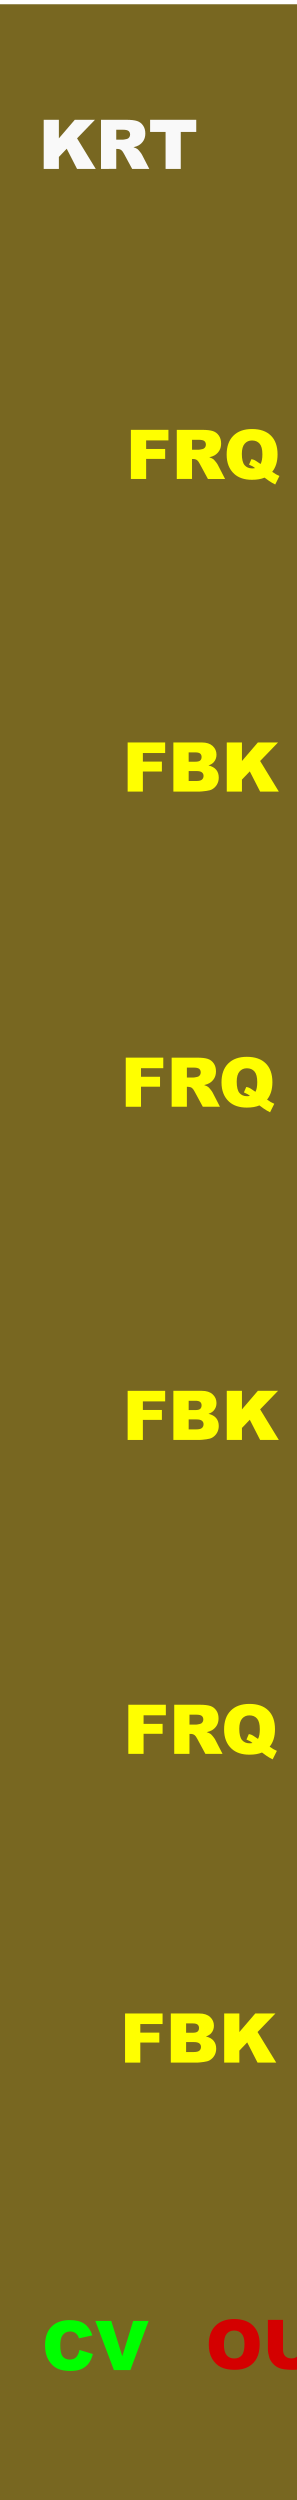
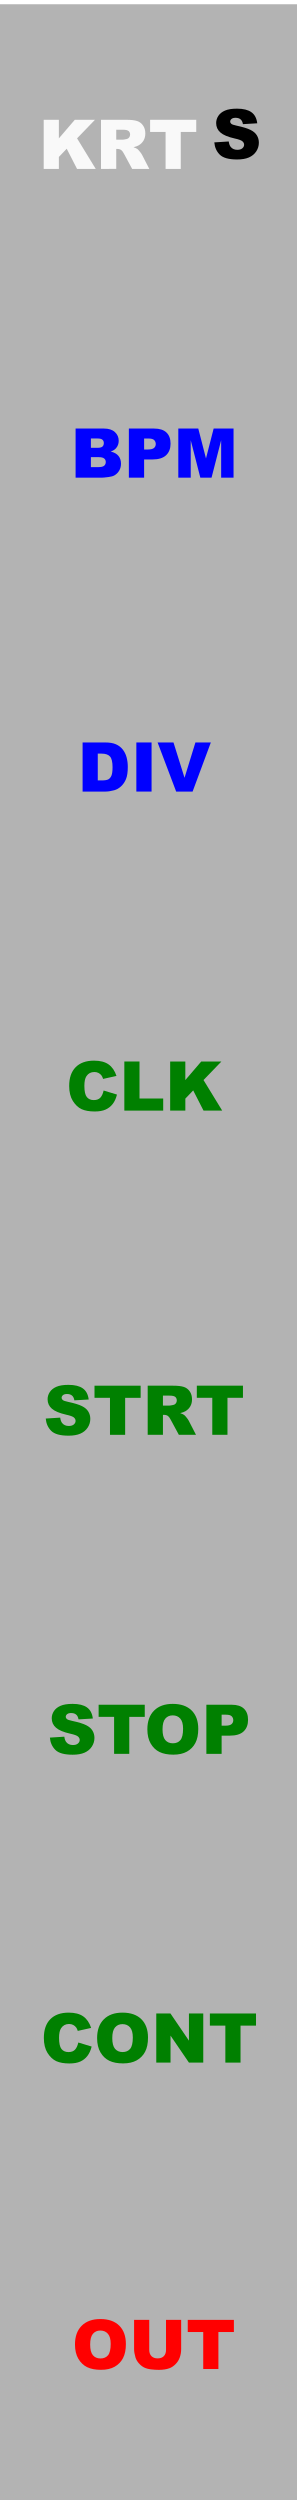
<svg xmlns="http://www.w3.org/2000/svg" width="15.24mm" height="128.542mm" viewBox="0 0 15.24 128.542" version="1.1" id="svg4541">
  <defs id="defs4535" />
  <g id="layer1" style="display:inline;opacity:1">
-     <rect style="fill:#786721;stroke-width:0.215" id="rect111" width="15.346" height="128.323" x="0" y="0.219" />
-     <g aria-label="OUT" style="font-style:normal;font-variant:normal;font-weight:normal;font-stretch:normal;font-size:3.528px;line-height:1.25;font-family:'Arial Black';-inkscape-font-specification:'Arial Black, Normal';font-variant-ligatures:normal;font-variant-caps:normal;font-variant-numeric:normal;font-feature-settings:normal;text-align:center;letter-spacing:0px;word-spacing:0px;writing-mode:lr-tb;text-anchor:middle;fill:#000000;fill-opacity:1;stroke:none;stroke-width:0.265" id="text413" transform="translate(-4.527373,0.1439998)">
-       <path d="m 15.262,120.402 q 0,-0.618 0.345,-0.963 0.345,-0.345 0.959,-0.345 0.63,0 0.972,0.339 0.341,0.338 0.341,0.947 0,0.443 -0.15,0.727 -0.148,0.282 -0.431,0.441 -0.281,0.157 -0.701,0.157 -0.427,0 -0.708,-0.136 -0.279,-0.136 -0.453,-0.431 -0.174,-0.295 -0.174,-0.737 z m 0.78,0.003 q 0,0.382 0.141,0.549 0.143,0.167 0.388,0.167 0.251,0 0.389,-0.164 0.138,-0.164 0.138,-0.587 0,-0.357 -0.145,-0.52 -0.143,-0.165 -0.389,-0.165 -0.236,0 -0.379,0.167 -0.143,0.167 -0.143,0.553 z" style="fill:#d40000;stroke-width:0.265" id="path437" />
-       <path d="m 19.942,119.137 h 0.779 v 1.506 q 0,0.224 -0.071,0.424 -0.069,0.198 -0.219,0.348 -0.148,0.148 -0.312,0.208 -0.227,0.084 -0.546,0.084 -0.184,0 -0.403,-0.026 -0.217,-0.026 -0.363,-0.102 -0.146,-0.077 -0.269,-0.219 -0.121,-0.141 -0.165,-0.291 -0.072,-0.241 -0.072,-0.427 v -1.506 h 0.779 v 1.542 q 0,0.207 0.114,0.324 0.115,0.115 0.319,0.115 0.202,0 0.315,-0.114 0.115,-0.115 0.115,-0.326 z" style="fill:#d40000;stroke-width:0.265" id="path439" />
-       <path d="m 21.06,119.137 h 2.372 v 0.624 h -0.796 v 1.902 h -0.78 v -1.902 h -0.796 z" style="fill:#d40000;stroke-width:0.265" id="path441" />
-     </g>
-     <g aria-label="CV" style="font-style:normal;font-variant:normal;font-weight:normal;font-stretch:normal;font-size:3.528px;line-height:1.25;font-family:'Arial Black';-inkscape-font-specification:'Arial Black, Normal';font-variant-ligatures:normal;font-variant-caps:normal;font-variant-numeric:normal;font-feature-settings:normal;text-align:center;letter-spacing:0px;word-spacing:0px;writing-mode:lr-tb;text-anchor:middle;fill:#000000;fill-opacity:1;stroke:none;stroke-width:0.265" id="text60">
-       <path d="m 4.09,120.829 0.684,0.207 q -0.069,0.288 -0.217,0.481 -0.148,0.193 -0.369,0.291 -0.219,0.098 -0.558,0.098 -0.412,0 -0.674,-0.119 -0.26,-0.121 -0.45,-0.422 -0.189,-0.301 -0.189,-0.772 0,-0.627 0.332,-0.963 0.334,-0.338 0.944,-0.338 0.477,0 0.749,0.193 0.274,0.193 0.407,0.593 l -0.689,0.153 q -0.036,-0.115 -0.076,-0.169 -0.065,-0.09 -0.16,-0.138 -0.095,-0.048 -0.212,-0.048 -0.265,0 -0.407,0.214 -0.107,0.158 -0.107,0.498 0,0.42 0.127,0.577 0.127,0.155 0.358,0.155 0.224,0 0.338,-0.126 0.115,-0.126 0.167,-0.365 z" style="fill:#00ff00;stroke-width:0.265" id="path73" />
-       <path d="M 4.903,119.336 H 5.72 l 0.568,1.817 0.56,-1.817 h 0.792 l -0.937,2.525 h -0.846 z" style="fill:#00ff00;stroke-width:0.265" id="path75" />
-     </g>
-     <g transform="translate(3.704167,49.47711)" aria-label="FRQ" style="font-style:normal;font-variant:normal;font-weight:normal;font-stretch:normal;font-size:3.528px;line-height:1.25;font-family:'Arial Black';-inkscape-font-specification:'Arial Black, Normal';font-variant-ligatures:normal;font-variant-caps:normal;font-variant-numeric:normal;font-feature-settings:normal;text-align:center;letter-spacing:0px;word-spacing:0px;writing-mode:lr-tb;text-anchor:middle;display:inline;opacity:1;fill:#000000;fill-opacity:1;stroke:none;stroke-width:0.265" id="text162-3">
-       <path d="m 2.894,38.175 h 1.929 v 0.543 H 3.678 v 0.441 h 0.978 v 0.51 H 3.678 v 1.032 H 2.894 Z" style="fill:#ffff00;stroke-width:0.265" id="path202-5" />
-       <path d="m 5.254,40.7 v -2.525 h 1.301 q 0.362,0 0.553,0.062 0.191,0.062 0.308,0.231 0.117,0.167 0.117,0.408 0,0.21 -0.09,0.363 -0.09,0.152 -0.246,0.246 -0.1,0.06 -0.274,0.1 0.14,0.047 0.203,0.093 0.043,0.031 0.124,0.133 0.083,0.102 0.11,0.157 l 0.377,0.732 H 6.856 L 6.439,39.928 Q 6.36,39.778 6.298,39.734 6.213,39.675 6.106,39.675 H 6.038 v 1.025 z M 6.038,39.198 h 0.329 q 0.053,0 0.207,-0.034 0.078,-0.015 0.126,-0.079 0.05,-0.064 0.05,-0.146 0,-0.122 -0.078,-0.188 -0.078,-0.065 -0.291,-0.065 H 6.038 Z" style="fill:#ffff00;stroke-width:0.265" id="path205-6" />
-       <path d="m 10.16,40.331 q 0.146,0.102 0.191,0.127 0.067,0.038 0.181,0.088 l -0.217,0.438 q -0.164,-0.079 -0.324,-0.189 -0.16,-0.109 -0.224,-0.164 -0.258,0.112 -0.648,0.112 -0.575,0 -0.908,-0.3 -0.393,-0.355 -0.393,-0.997 0,-0.624 0.343,-0.968 0.345,-0.346 0.961,-0.346 0.629,0 0.97,0.338 0.343,0.338 0.343,0.966 0,0.56 -0.276,0.896 z M 9.562,39.932 q 0.093,-0.167 0.093,-0.5 0,-0.382 -0.143,-0.546 -0.141,-0.164 -0.391,-0.164 -0.233,0 -0.377,0.167 -0.145,0.167 -0.145,0.522 0,0.413 0.141,0.58 0.141,0.167 0.388,0.167 0.079,0 0.15,-0.015 -0.098,-0.095 -0.31,-0.179 L 9.09,39.684 q 0.103,0.019 0.16,0.047 0.059,0.028 0.226,0.145 0.04,0.028 0.086,0.057 z" style="fill:#ffff00;stroke-width:0.265" id="path207-2" />
-     </g>
-     <g aria-label="FRQ" style="font-style:normal;font-variant:normal;font-weight:normal;font-stretch:normal;font-size:3.528px;line-height:1.25;font-family:'Arial Black';-inkscape-font-specification:'Arial Black, Normal';font-variant-ligatures:normal;font-variant-caps:normal;font-variant-numeric:normal;font-feature-settings:normal;text-align:center;letter-spacing:0px;word-spacing:0px;writing-mode:lr-tb;text-anchor:middle;fill:#000000;fill-opacity:1;stroke:none;stroke-width:0.265" id="text148">
-       <path d="M 6.73,22.101 H 8.66 V 22.644 H 7.514 v 0.441 h 0.978 v 0.51 H 7.514 v 1.032 H 6.73 Z" style="fill:#ffff00;stroke-width:0.265" id="path206" />
-       <path d="m 9.09,24.627 v -2.525 h 1.301 q 0.362,0 0.553,0.062 0.191,0.062 0.308,0.231 0.117,0.167 0.117,0.408 0,0.21 -0.09,0.363 -0.09,0.152 -0.246,0.246 -0.1,0.06 -0.274,0.1 0.14,0.047 0.203,0.093 0.043,0.031 0.124,0.133 0.083,0.102 0.11,0.157 l 0.377,0.732 h -0.882 l -0.417,-0.772 q -0.079,-0.15 -0.141,-0.195 -0.084,-0.059 -0.191,-0.059 h -0.069 v 1.025 z m 0.784,-1.502 h 0.329 q 0.053,0 0.207,-0.034 0.078,-0.015 0.126,-0.079 0.05,-0.064 0.05,-0.146 0,-0.122 -0.078,-0.188 -0.078,-0.065 -0.291,-0.065 H 9.874 Z" style="fill:#ffff00;stroke-width:0.265" id="path208" />
-       <path d="m 13.996,24.258 q 0.146,0.102 0.191,0.127 0.067,0.038 0.181,0.088 l -0.217,0.438 q -0.164,-0.079 -0.324,-0.189 -0.16,-0.109 -0.224,-0.164 -0.258,0.112 -0.648,0.112 -0.575,0 -0.908,-0.3 -0.393,-0.355 -0.393,-0.997 0,-0.624 0.343,-0.968 0.345,-0.346 0.961,-0.346 0.629,0 0.97,0.338 0.343,0.338 0.343,0.966 0,0.56 -0.276,0.896 z m -0.598,-0.4 q 0.093,-0.167 0.093,-0.5 0,-0.382 -0.143,-0.546 -0.141,-0.164 -0.391,-0.164 -0.233,0 -0.377,0.167 -0.145,0.167 -0.145,0.522 0,0.413 0.141,0.58 0.141,0.167 0.388,0.167 0.079,0 0.15,-0.015 -0.098,-0.095 -0.31,-0.179 l 0.122,-0.281 q 0.103,0.019 0.16,0.047 0.059,0.028 0.226,0.145 0.04,0.028 0.086,0.057 z" style="fill:#ffff00;stroke-width:0.265" id="path210" />
-     </g>
-     <g aria-label="FRQ" style="font-style:normal;font-variant:normal;font-weight:normal;font-stretch:normal;font-size:3.528px;line-height:1.25;font-family:'Arial Black';-inkscape-font-specification:'Arial Black, Normal';font-variant-ligatures:normal;font-variant-caps:normal;font-variant-numeric:normal;font-feature-settings:normal;text-align:center;letter-spacing:0px;word-spacing:0px;writing-mode:lr-tb;text-anchor:middle;display:inline;opacity:1;fill:#000000;fill-opacity:1;stroke:none;stroke-width:0.265" id="text148-0" transform="translate(0,0.5291667)">
-       <path d="m 6.466,53.851 h 1.929 v 0.543 H 7.25 v 0.441 h 0.978 v 0.51 H 7.25 v 1.032 H 6.466 Z" style="fill:#ffff00;stroke-width:0.265" id="path199" />
-       <path d="m 8.826,56.377 v -2.525 h 1.301 q 0.362,0 0.553,0.062 0.191,0.062 0.308,0.231 0.117,0.167 0.117,0.408 0,0.21 -0.09,0.363 -0.09,0.152 -0.246,0.246 -0.1,0.06 -0.274,0.1 0.14,0.047 0.203,0.093 0.043,0.031 0.124,0.133 0.083,0.102 0.11,0.157 l 0.377,0.732 H 10.428 L 10.011,55.605 Q 9.932,55.455 9.87,55.41 9.785,55.352 9.678,55.352 H 9.609 v 1.025 z M 9.609,54.875 h 0.329 q 0.053,0 0.207,-0.034 0.078,-0.015 0.126,-0.079 0.05,-0.064 0.05,-0.146 0,-0.122 -0.078,-0.188 -0.078,-0.065 -0.291,-0.065 H 9.609 Z" style="fill:#ffff00;stroke-width:0.265" id="path201" />
-       <path d="m 13.731,56.008 q 0.146,0.102 0.191,0.127 0.067,0.038 0.181,0.088 l -0.217,0.438 q -0.164,-0.079 -0.324,-0.189 -0.16,-0.109 -0.224,-0.164 -0.258,0.112 -0.648,0.112 -0.575,0 -0.908,-0.3 -0.393,-0.355 -0.393,-0.997 0,-0.624 0.343,-0.968 0.345,-0.346 0.961,-0.346 0.629,0 0.97,0.338 0.343,0.338 0.343,0.966 0,0.56 -0.276,0.896 z M 13.134,55.608 q 0.093,-0.167 0.093,-0.5 0,-0.382 -0.143,-0.546 -0.141,-0.164 -0.391,-0.164 -0.233,0 -0.377,0.167 -0.145,0.167 -0.145,0.522 0,0.413 0.141,0.58 0.141,0.167 0.388,0.167 0.079,0 0.15,-0.015 -0.098,-0.095 -0.31,-0.179 l 0.122,-0.281 q 0.103,0.019 0.16,0.047 0.059,0.028 0.226,0.145 0.04,0.028 0.086,0.057 z" style="fill:#ffff00;stroke-width:0.265" id="path203" />
-     </g>
-     <g aria-label="FBK" style="font-style:normal;font-variant:normal;font-weight:normal;font-stretch:normal;font-size:3.528px;line-height:1.25;font-family:'Arial Black';-inkscape-font-specification:'Arial Black, Normal';font-variant-ligatures:normal;font-variant-caps:normal;font-variant-numeric:normal;font-feature-settings:normal;text-align:center;letter-spacing:0px;word-spacing:0px;writing-mode:lr-tb;text-anchor:middle;fill:#000000;fill-opacity:1;stroke:none;stroke-width:0.265" id="text215">
-       <path d="m 6.563,38.175 h 1.929 v 0.543 H 7.346 v 0.441 h 0.978 v 0.51 H 7.346 v 1.032 H 6.563 Z" style="fill:#ffff00;stroke-width:0.265" id="path315" />
-       <path d="m 8.914,38.175 h 1.461 q 0.365,0 0.56,0.181 0.196,0.181 0.196,0.448 0,0.224 -0.14,0.384 -0.093,0.107 -0.272,0.169 0.272,0.065 0.4,0.226 0.129,0.158 0.129,0.4 0,0.196 -0.091,0.353 -0.091,0.157 -0.25,0.248 -0.098,0.057 -0.296,0.083 -0.264,0.034 -0.35,0.034 H 8.914 Z m 0.787,0.99 h 0.339 q 0.183,0 0.253,-0.062 0.072,-0.064 0.072,-0.183 0,-0.11 -0.072,-0.172 -0.071,-0.062 -0.248,-0.062 h -0.345 z m 0,0.992 h 0.398 q 0.202,0 0.284,-0.071 0.083,-0.072 0.083,-0.193 0,-0.112 -0.083,-0.179 -0.081,-0.069 -0.286,-0.069 H 9.701 Z" style="fill:#ffff00;stroke-width:0.265" id="path317" />
-       <path d="m 11.66,38.175 h 0.78 v 0.954 l 0.818,-0.954 h 1.037 l -0.92,0.953 0.961,1.573 h -0.961 l -0.532,-1.039 -0.403,0.422 v 0.617 h -0.78 z" style="fill:#ffff00;stroke-width:0.265" id="path319" />
-     </g>
-     <g aria-label="FBK" style="font-style:normal;font-variant:normal;font-weight:normal;font-stretch:normal;font-size:3.528px;line-height:1.25;font-family:'Arial Black';-inkscape-font-specification:'Arial Black, Normal';font-variant-ligatures:normal;font-variant-caps:normal;font-variant-numeric:normal;font-feature-settings:normal;text-align:center;letter-spacing:0px;word-spacing:0px;writing-mode:lr-tb;text-anchor:middle;display:inline;opacity:1;fill:#000000;fill-opacity:1;stroke:none;stroke-width:0.265" id="text215-3">
-       <path d="m 6.563,71.512 h 1.929 v 0.543 H 7.346 v 0.441 h 0.978 v 0.51 H 7.346 v 1.032 H 6.563 Z" style="fill:#ffff00;stroke-width:0.265" id="path308" />
-       <path d="m 8.914,71.512 h 1.461 q 0.365,0 0.56,0.181 0.196,0.181 0.196,0.448 0,0.224 -0.14,0.384 -0.093,0.107 -0.272,0.169 0.272,0.065 0.4,0.226 0.129,0.158 0.129,0.4 0,0.196 -0.091,0.353 -0.091,0.157 -0.25,0.248 -0.098,0.057 -0.296,0.083 -0.264,0.034 -0.35,0.034 H 8.914 Z m 0.787,0.99 h 0.339 q 0.183,0 0.253,-0.062 0.072,-0.064 0.072,-0.183 0,-0.11 -0.072,-0.172 -0.071,-0.062 -0.248,-0.062 H 9.701 Z m 0,0.992 h 0.398 q 0.202,0 0.284,-0.071 0.083,-0.072 0.083,-0.193 0,-0.112 -0.083,-0.179 -0.081,-0.069 -0.286,-0.069 H 9.701 Z" style="fill:#ffff00;stroke-width:0.265" id="path310" />
-       <path d="m 11.66,71.512 h 0.78 v 0.954 l 0.818,-0.954 h 1.037 l -0.92,0.953 0.961,1.573 H 13.375 l -0.532,-1.039 -0.403,0.422 v 0.617 h -0.78 z" style="fill:#ffff00;stroke-width:0.265" id="path312" />
-     </g>
-     <g aria-label="FBK" style="font-style:normal;font-variant:normal;font-weight:normal;font-stretch:normal;font-size:3.528px;line-height:1.25;font-family:'Arial Black';-inkscape-font-specification:'Arial Black, Normal';font-variant-ligatures:normal;font-variant-caps:normal;font-variant-numeric:normal;font-feature-settings:normal;text-align:center;letter-spacing:0px;word-spacing:0px;writing-mode:lr-tb;text-anchor:middle;display:inline;opacity:1;fill:#000000;fill-opacity:1;stroke:none;stroke-width:0.265" id="text215-3-0">
-       <path d="m 6.43,103.527 h 1.929 v 0.543 H 7.214 v 0.441 h 0.978 v 0.51 H 7.214 v 1.032 H 6.43 Z" style="fill:#ffff00;stroke-width:0.265" id="path301" />
-       <path d="m 8.782,103.527 h 1.461 q 0.365,0 0.56,0.181 0.196,0.181 0.196,0.448 0,0.224 -0.14,0.384 -0.093,0.107 -0.272,0.169 0.272,0.065 0.4,0.226 0.129,0.158 0.129,0.4 0,0.196 -0.091,0.353 -0.091,0.157 -0.25,0.248 -0.098,0.057 -0.296,0.083 -0.264,0.035 -0.35,0.035 H 8.782 Z m 0.787,0.99 h 0.339 q 0.183,0 0.253,-0.062 0.072,-0.064 0.072,-0.183 0,-0.11 -0.072,-0.172 -0.071,-0.062 -0.248,-0.062 H 9.569 Z m 0,0.992 h 0.398 q 0.202,0 0.284,-0.071 0.083,-0.072 0.083,-0.193 0,-0.112 -0.083,-0.179 -0.081,-0.069 -0.286,-0.069 H 9.569 Z" style="fill:#ffff00;stroke-width:0.265" id="path303" />
-       <path d="m 11.527,103.527 h 0.78 v 0.954 l 0.818,-0.954 h 1.037 l -0.92,0.953 0.961,1.573 h -0.961 l -0.532,-1.039 -0.403,0.422 v 0.617 H 11.527 Z" style="fill:#ffff00;stroke-width:0.265" id="path305" />
+     <rect style="fill:#b3b3b3;stroke-width:0.215" id="rect111" width="15.346" height="128.323" x="0" y="0.219" />
+     <g aria-label="OUT" style="font-style:normal;font-variant:normal;font-weight:normal;font-stretch:normal;font-size:3.528px;line-height:1.25;font-family:'Arial Black';-inkscape-font-specification:'Arial Black, Normal';font-variant-ligatures:normal;font-variant-caps:normal;font-variant-numeric:normal;font-feature-settings:normal;text-align:center;letter-spacing:0px;word-spacing:0px;writing-mode:lr-tb;text-anchor:middle;fill:#ff0000;fill-opacity:1;stroke:none;stroke-width:0.265" id="text413" transform="translate(-11.40654,0.1439998)">
+       <path d="m 15.262,120.402 q 0,-0.618 0.345,-0.963 0.345,-0.345 0.959,-0.345 0.63,0 0.972,0.339 0.341,0.338 0.341,0.947 0,0.443 -0.15,0.727 -0.148,0.282 -0.431,0.441 -0.281,0.157 -0.701,0.157 -0.427,0 -0.708,-0.136 -0.279,-0.136 -0.453,-0.431 -0.174,-0.295 -0.174,-0.737 z m 0.78,0.003 q 0,0.382 0.141,0.549 0.143,0.167 0.388,0.167 0.251,0 0.389,-0.164 0.138,-0.164 0.138,-0.587 0,-0.357 -0.145,-0.52 -0.143,-0.165 -0.389,-0.165 -0.236,0 -0.379,0.167 -0.143,0.167 -0.143,0.553 z" style="fill:#ff0000;stroke-width:0.265" id="path437" />
+       <path d="m 19.942,119.137 h 0.779 v 1.506 q 0,0.224 -0.071,0.424 -0.069,0.198 -0.219,0.348 -0.148,0.148 -0.312,0.208 -0.227,0.084 -0.546,0.084 -0.184,0 -0.403,-0.026 -0.217,-0.026 -0.363,-0.102 -0.146,-0.077 -0.269,-0.219 -0.121,-0.141 -0.165,-0.291 -0.072,-0.241 -0.072,-0.427 v -1.506 h 0.779 v 1.542 q 0,0.207 0.114,0.324 0.115,0.115 0.319,0.115 0.202,0 0.315,-0.114 0.115,-0.115 0.115,-0.326 z" style="fill:#ff0000;stroke-width:0.265" id="path439" />
+       <path d="m 21.06,119.137 h 2.372 v 0.624 h -0.796 v 1.902 h -0.78 v -1.902 h -0.796 z" style="fill:#ff0000;stroke-width:0.265" id="path441" />
    </g>
  </g>
-   <g id="layer2" />
  <g id="layer4" transform="translate(0,28.00003)" style="display:inline">
    <text xml:space="preserve" style="font-style:normal;font-variant:normal;font-weight:normal;font-stretch:normal;font-size:4.586px;line-height:1.25;font-family:'Arial Black';-inkscape-font-specification:'Arial Black, Normal';font-variant-ligatures:normal;font-variant-caps:normal;font-variant-numeric:normal;text-align:center;letter-spacing:0px;word-spacing:0px;writing-mode:lr-tb;text-anchor:middle;fill:#000000;fill-opacity:1;stroke:none;stroke-width:0.265" x="11.906" y="-21.167" id="text115">
      <tspan id="tspan113" x="11.906" y="-17.055" style="stroke-width:0.265" />
    </text>
    <g aria-label="KRT" style="font-style:normal;font-variant:normal;font-weight:normal;font-stretch:normal;font-size:3.528px;line-height:1.25;font-family:'Arial Black';-inkscape-font-specification:'Arial Black, Normal';font-variant-ligatures:normal;font-variant-caps:normal;font-variant-numeric:normal;font-feature-settings:normal;text-align:center;letter-spacing:0px;word-spacing:0px;writing-mode:lr-tb;text-anchor:middle;fill:#000000;fill-opacity:1;stroke:none;stroke-width:0.265" id="text123" transform="translate(-12.17084,-117.4752)">
      <path d="m 14.418,95.635 h 0.78 v 0.954 l 0.818,-0.954 h 1.037 l -0.92,0.953 0.961,1.573 h -0.961 l -0.532,-1.039 -0.403,0.422 v 0.617 h -0.78 z" style="fill:#f9f9f9;stroke-width:0.265" id="path227" />
      <path d="m 17.364,98.16 v -2.525 h 1.301 q 0.362,0 0.553,0.062 0.191,0.062 0.308,0.231 0.117,0.167 0.117,0.408 0,0.21 -0.09,0.363 -0.09,0.152 -0.246,0.246 -0.1,0.06 -0.274,0.1 0.14,0.047 0.203,0.093 0.043,0.031 0.124,0.133 0.083,0.102 0.11,0.157 l 0.377,0.732 H 18.966 l -0.417,-0.772 q -0.079,-0.15 -0.141,-0.195 -0.084,-0.059 -0.191,-0.059 h -0.069 v 1.025 z m 0.784,-1.502 h 0.329 q 0.053,0 0.207,-0.034 0.078,-0.015 0.126,-0.079 0.05,-0.064 0.05,-0.146 0,-0.122 -0.078,-0.188 -0.078,-0.065 -0.291,-0.065 H 18.148 Z" style="fill:#f9f9f9;stroke-width:0.265" id="path229" />
      <path d="m 19.889,95.635 h 2.372 v 0.624 h -0.796 v 1.902 h -0.78 v -1.902 h -0.796 z" style="fill:#f9f9f9;stroke-width:0.265" id="path231" />
    </g>
    <g aria-label="Ω" style="font-style:normal;font-variant:normal;font-weight:normal;font-stretch:normal;font-size:3.528px;line-height:1.25;font-family:'Arial Black';-inkscape-font-specification:'Arial Black, Normal';font-variant-ligatures:normal;font-variant-caps:normal;font-variant-numeric:normal;font-feature-settings:normal;text-align:center;letter-spacing:0px;word-spacing:0px;writing-mode:lr-tb;text-anchor:middle;fill:#000000;fill-opacity:1;stroke:none;stroke-width:0.265" id="text107" transform="matrix(2.52226,0,0,2.48147,-16.86749,28.08487)" />
    <g aria-label="F" transform="scale(1.204776,0.8300298)" style="font-style:normal;font-variant:normal;font-weight:normal;font-stretch:normal;font-size:7.145px;line-height:1.25;font-family:'Arial Black';-inkscape-font-specification:'Arial Black, Normal';font-variant-ligatures:normal;font-variant-caps:normal;font-variant-numeric:normal;font-feature-settings:normal;text-align:center;letter-spacing:0px;word-spacing:0px;writing-mode:lr-tb;text-anchor:middle;fill:#000000;fill-opacity:1;stroke:none;stroke-width:0.536" id="text135" />
+     <g aria-label="E" style="font-style:normal;font-variant:normal;font-weight:normal;font-stretch:normal;font-size:3.528px;line-height:1.25;font-family:'Arial Black';-inkscape-font-specification:'Arial Black, Normal';font-variant-ligatures:normal;font-variant-caps:normal;font-variant-numeric:normal;font-feature-settings:normal;text-align:center;letter-spacing:0px;word-spacing:0px;writing-mode:lr-tb;text-anchor:middle;fill:#000000;fill-opacity:1;stroke:none;stroke-width:0.265" id="text110" />
+     <g aria-label="S" style="font-style:normal;font-variant:normal;font-weight:normal;font-stretch:normal;font-size:3.528px;line-height:1.25;font-family:'Arial Black';-inkscape-font-specification:'Arial Black, Normal';font-variant-ligatures:normal;font-variant-caps:normal;font-variant-numeric:normal;font-feature-settings:normal;text-align:center;letter-spacing:0px;word-spacing:0px;writing-mode:lr-tb;text-anchor:middle;fill:#000000;fill-opacity:1;stroke:none;stroke-width:0.265" id="text343">
+       <path d="m 11.019,-20.679 0.742,-0.047 q 0.024,0.181 0.098,0.276 0.121,0.153 0.345,0.153 0.167,0 0.257,-0.078 0.091,-0.079 0.091,-0.183 0,-0.098 -0.086,-0.176 -0.086,-0.078 -0.4,-0.146 -0.513,-0.115 -0.732,-0.307 -0.22,-0.191 -0.22,-0.487 0,-0.195 0.112,-0.367 0.114,-0.174 0.339,-0.272 0.227,-0.1 0.622,-0.1 0.484,0 0.737,0.181 0.255,0.179 0.303,0.572 l -0.736,0.043 q -0.029,-0.171 -0.124,-0.248 -0.093,-0.078 -0.258,-0.078 -0.136,0 -0.205,0.059 -0.069,0.057 -0.069,0.14 0,0.06 0.057,0.109 0.055,0.05 0.262,0.093 0.512,0.11 0.732,0.224 0.222,0.112 0.322,0.279 0.102,0.167 0.102,0.374 0,0.243 -0.134,0.448 -0.134,0.205 -0.376,0.312 -0.241,0.105 -0.608,0.105 -0.644,0 -0.892,-0.248 -0.248,-0.248 -0.281,-0.63 z" style="stroke-width:0.265" id="path345" />
+     </g>
+     <g aria-label="BPM" style="font-style:normal;font-variant:normal;font-weight:normal;font-stretch:normal;font-size:3.528px;line-height:1.25;font-family:'Arial Black';-inkscape-font-specification:'Arial Black, Normal';font-variant-ligatures:normal;font-variant-caps:normal;font-variant-numeric:normal;font-feature-settings:normal;text-align:center;letter-spacing:0px;word-spacing:0px;writing-mode:lr-tb;text-anchor:middle;fill:#000000;fill-opacity:1;stroke:none;stroke-width:0.265" id="text350">
+       <path d="m 3.887,-5.965 h 1.461 q 0.365,0 0.56,0.181 0.196,0.181 0.196,0.448 0,0.224 -0.14,0.384 -0.093,0.107 -0.272,0.169 0.272,0.065 0.4,0.226 0.129,0.158 0.129,0.4 0,0.196 -0.091,0.353 -0.091,0.157 -0.25,0.248 -0.098,0.057 -0.296,0.083 -0.264,0.034 -0.35,0.034 H 3.887 Z m 0.787,0.99 h 0.339 q 0.183,0 0.253,-0.062 0.072,-0.064 0.072,-0.183 0,-0.11 -0.072,-0.172 -0.071,-0.062 -0.248,-0.062 H 4.674 Z m 0,0.992 h 0.398 q 0.202,0 0.284,-0.071 0.083,-0.072 0.083,-0.193 0,-0.112 -0.083,-0.179 -0.081,-0.069 -0.286,-0.069 h -0.396 z" style="fill:#0000ff;stroke-width:0.265" id="path364" />
+       <path d="m 6.626,-5.965 h 1.297 q 0.424,0 0.634,0.202 0.212,0.202 0.212,0.574 0,0.382 -0.231,0.598 -0.229,0.215 -0.701,0.215 H 7.41 v 0.937 H 6.626 Z m 0.784,1.077 H 7.601 q 0.226,0 0.317,-0.078 0.091,-0.079 0.091,-0.202 0,-0.119 -0.079,-0.202 -0.079,-0.083 -0.298,-0.083 H 7.41 Z" style="fill:#0000ff;stroke-width:0.265" id="path366" />
+       <path d="m 9.168,-5.965 h 1.027 l 0.396,1.537 0.394,-1.537 h 1.023 v 2.525 h -0.637 v -1.926 l -0.494,1.926 H 10.3 L 9.807,-5.365 v 1.926 H 9.168 Z" style="fill:#0000ff;stroke-width:0.265" id="path368" />
+     </g>
+     <g aria-label="DIV" style="font-style:normal;font-variant:normal;font-weight:normal;font-stretch:normal;font-size:3.528px;line-height:1.25;font-family:'Arial Black';-inkscape-font-specification:'Arial Black, Normal';font-variant-ligatures:normal;font-variant-caps:normal;font-variant-numeric:normal;font-feature-settings:normal;text-align:center;letter-spacing:0px;word-spacing:0px;writing-mode:lr-tb;text-anchor:middle;fill:#000000;fill-opacity:1;stroke:none;stroke-width:0.265" id="text373">
+       <path d="m 4.247,10.175 h 1.159 q 0.343,0 0.553,0.093 0.212,0.093 0.35,0.267 0.138,0.174 0.2,0.405 0.062,0.231 0.062,0.489 0,0.405 -0.093,0.629 -0.091,0.222 -0.255,0.374 -0.164,0.15 -0.351,0.2 -0.257,0.069 -0.465,0.069 H 4.247 Z m 0.78,0.572 v 1.38 h 0.191 q 0.245,0 0.348,-0.053 0.103,-0.055 0.162,-0.189 0.059,-0.136 0.059,-0.439 0,-0.401 -0.131,-0.549 -0.131,-0.148 -0.434,-0.148 z" style="fill:#0000ff;stroke-width:0.265" id="path387" />
+       <path d="m 7.011,10.175 h 0.782 v 2.525 H 7.011 Z" style="fill:#0000ff;stroke-width:0.265" id="path389" />
+       <path d="M 8.103,10.175 H 8.92 L 9.488,11.992 10.048,10.175 H 10.841 L 9.903,12.7 H 9.058 Z" style="fill:#0000ff;stroke-width:0.265" id="path391" />
+     </g>
+     <g aria-label="CLK" style="font-style:normal;font-variant:normal;font-weight:normal;font-stretch:normal;font-size:3.528px;line-height:1.25;font-family:'Arial Black';-inkscape-font-specification:'Arial Black, Normal';font-variant-ligatures:normal;font-variant-caps:normal;font-variant-numeric:normal;font-feature-settings:normal;text-align:center;letter-spacing:0px;word-spacing:0px;writing-mode:lr-tb;text-anchor:middle;fill:#000000;fill-opacity:1;stroke:none;stroke-width:0.265" id="text396">
+       <path d="m 5.33,28.072 0.684,0.207 q -0.069,0.288 -0.217,0.481 -0.148,0.193 -0.369,0.291 -0.219,0.098 -0.558,0.098 -0.412,0 -0.674,-0.119 -0.26,-0.121 -0.45,-0.422 -0.189,-0.301 -0.189,-0.772 0,-0.627 0.332,-0.963 0.334,-0.338 0.944,-0.338 0.477,0 0.749,0.193 0.274,0.193 0.407,0.593 l -0.689,0.153 q -0.036,-0.115 -0.076,-0.169 -0.065,-0.09 -0.16,-0.138 -0.095,-0.048 -0.212,-0.048 -0.265,0 -0.407,0.214 -0.107,0.158 -0.107,0.498 0,0.42 0.127,0.577 0.127,0.155 0.358,0.155 0.224,0 0.338,-0.126 0.115,-0.126 0.167,-0.365 z" style="fill:#008000;stroke-width:0.265" id="path410" />
+       <path d="m 6.393,26.579 h 0.78 v 1.903 h 1.218 v 0.622 H 6.393 Z" style="fill:#008000;stroke-width:0.265" id="path412" />
+       <path d="m 8.749,26.579 h 0.78 v 0.954 l 0.818,-0.954 h 1.037 l -0.92,0.953 0.961,1.573 H 10.465 L 9.933,28.065 9.53,28.487 v 0.617 H 8.749 Z" style="fill:#008000;stroke-width:0.265" id="path414" />
+     </g>
+     <g aria-label="STRT" style="font-style:normal;font-variant:normal;font-weight:normal;font-stretch:normal;font-size:3.528px;line-height:1.25;font-family:'Arial Black';-inkscape-font-specification:'Arial Black, Normal';font-variant-ligatures:normal;font-variant-caps:normal;font-variant-numeric:normal;font-feature-settings:normal;text-align:center;letter-spacing:0px;word-spacing:0px;writing-mode:lr-tb;text-anchor:middle;fill:#000000;fill-opacity:1;stroke:none;stroke-width:0.265" id="text419">
+       <path d="m 2.353,44.937 0.742,-0.047 q 0.024,0.181 0.098,0.276 0.121,0.153 0.345,0.153 0.167,0 0.257,-0.078 0.091,-0.079 0.091,-0.183 0,-0.098 -0.086,-0.176 Q 3.713,44.807 3.4,44.738 2.887,44.622 2.668,44.431 2.447,44.24 2.447,43.944 q 0,-0.195 0.112,-0.367 0.114,-0.174 0.339,-0.272 0.227,-0.1 0.622,-0.1 0.484,0 0.737,0.181 0.255,0.179 0.303,0.572 l -0.736,0.043 q -0.029,-0.171 -0.124,-0.248 -0.093,-0.078 -0.258,-0.078 -0.136,0 -0.205,0.059 -0.069,0.057 -0.069,0.14 0,0.06 0.057,0.109 0.055,0.05 0.262,0.093 0.512,0.11 0.732,0.224 0.222,0.112 0.322,0.279 0.102,0.167 0.102,0.374 0,0.243 -0.134,0.448 -0.134,0.205 -0.376,0.312 -0.241,0.105 -0.608,0.105 -0.644,0 -0.892,-0.248 -0.248,-0.248 -0.281,-0.63 z" style="fill:#008000;stroke-width:0.265" id="path432" />
+       <path d="m 4.859,43.248 h 2.372 v 0.624 h -0.796 v 1.902 H 5.655 V 43.871 H 4.859 Z" style="fill:#008000;stroke-width:0.265" id="path434" />
+       <path d="m 7.594,45.773 v -2.525 h 1.301 q 0.362,0 0.553,0.062 0.191,0.062 0.308,0.231 0.117,0.167 0.117,0.408 0,0.21 -0.09,0.363 -0.09,0.152 -0.246,0.246 -0.1,0.06 -0.274,0.1 0.14,0.047 0.203,0.093 0.043,0.031 0.124,0.133 0.083,0.102 0.11,0.157 l 0.377,0.732 H 9.196 L 8.779,45.001 Q 8.7,44.851 8.638,44.807 8.554,44.748 8.447,44.748 h -0.069 v 1.025 z m 0.784,-1.502 h 0.329 q 0.053,0 0.207,-0.034 0.078,-0.015 0.126,-0.079 0.05,-0.064 0.05,-0.146 0,-0.122 -0.078,-0.188 -0.078,-0.065 -0.291,-0.065 h -0.343 z" style="fill:#008000;stroke-width:0.265" id="path436" />
+       <path d="m 10.12,43.248 h 2.372 v 0.624 h -0.796 v 1.902 H 10.915 V 43.871 h -0.796 z" style="fill:#008000;stroke-width:0.265" id="path438" />
+     </g>
+     <g aria-label="STOP" style="font-style:normal;font-variant:normal;font-weight:normal;font-stretch:normal;font-size:3.528px;line-height:1.25;font-family:'Arial Black';-inkscape-font-specification:'Arial Black, Normal';font-variant-ligatures:normal;font-variant-caps:normal;font-variant-numeric:normal;font-feature-settings:normal;text-align:center;letter-spacing:0px;word-spacing:0px;writing-mode:lr-tb;text-anchor:middle;fill:#000000;fill-opacity:1;stroke:none;stroke-width:0.265" id="text443">
+       <path d="m 2.565,61.342 0.742,-0.047 q 0.024,0.181 0.098,0.276 0.121,0.153 0.345,0.153 0.167,0 0.257,-0.078 0.091,-0.079 0.091,-0.183 0,-0.098 -0.086,-0.176 -0.086,-0.078 -0.4,-0.146 -0.513,-0.115 -0.732,-0.307 -0.22,-0.191 -0.22,-0.487 0,-0.195 0.112,-0.367 0.114,-0.174 0.339,-0.272 0.227,-0.1 0.622,-0.1 0.484,0 0.737,0.181 0.255,0.179 0.303,0.572 L 4.037,60.405 q -0.029,-0.171 -0.124,-0.248 -0.093,-0.078 -0.258,-0.078 -0.136,0 -0.205,0.059 -0.069,0.057 -0.069,0.14 0,0.06 0.057,0.109 0.055,0.05 0.262,0.093 0.512,0.11 0.732,0.224 0.222,0.112 0.322,0.279 0.102,0.167 0.102,0.374 0,0.243 -0.134,0.448 -0.134,0.205 -0.376,0.312 -0.241,0.105 -0.608,0.105 -0.644,0 -0.892,-0.248 Q 2.597,61.724 2.565,61.342 Z" style="fill:#008000;stroke-width:0.265" id="path458" />
+       <path d="m 5.071,59.652 h 2.372 v 0.624 H 6.647 V 62.177 H 5.867 V 60.275 H 5.071 Z" style="fill:#008000;stroke-width:0.265" id="path460" />
+       <path d="m 7.577,60.916 q 0,-0.618 0.345,-0.963 0.345,-0.345 0.959,-0.345 0.63,0 0.972,0.339 0.341,0.338 0.341,0.947 0,0.443 -0.15,0.727 -0.148,0.282 -0.431,0.441 -0.281,0.157 -0.701,0.157 -0.427,0 -0.708,-0.136 Q 7.925,61.948 7.751,61.653 7.577,61.359 7.577,60.916 Z m 0.78,0.003 q 0,0.382 0.141,0.549 0.143,0.167 0.388,0.167 0.251,0 0.389,-0.164 0.138,-0.164 0.138,-0.587 0,-0.357 -0.145,-0.52 -0.143,-0.165 -0.389,-0.165 -0.236,0 -0.379,0.167 -0.143,0.167 -0.143,0.553 z" style="fill:#008000;stroke-width:0.265" id="path462" />
+       <path d="M 10.611,59.652 H 11.908 q 0.424,0 0.634,0.202 0.212,0.202 0.212,0.574 0,0.382 -0.231,0.598 -0.229,0.215 -0.701,0.215 h -0.427 v 0.937 h -0.784 z m 0.784,1.077 h 0.191 q 0.226,0 0.317,-0.078 0.091,-0.079 0.091,-0.202 0,-0.119 -0.079,-0.202 -0.079,-0.083 -0.298,-0.083 h -0.222 z" style="fill:#008000;stroke-width:0.265" id="path464" />
+     </g>
+     <g aria-label="CONT" style="font-style:normal;font-variant:normal;font-weight:normal;font-stretch:normal;font-size:3.528px;line-height:1.25;font-family:'Arial Black';-inkscape-font-specification:'Arial Black, Normal';font-variant-ligatures:normal;font-variant-caps:normal;font-variant-numeric:normal;font-feature-settings:normal;text-align:center;letter-spacing:0px;word-spacing:0px;writing-mode:lr-tb;text-anchor:middle;fill:#000000;fill-opacity:1;stroke:none;stroke-width:0.265" id="text469">
+       <path d="m 4.028,77.02 0.684,0.207 q -0.069,0.288 -0.217,0.481 -0.148,0.193 -0.369,0.291 -0.219,0.098 -0.558,0.098 -0.412,0 -0.674,-0.119 -0.26,-0.121 -0.45,-0.422 -0.189,-0.301 -0.189,-0.772 0,-0.627 0.332,-0.963 0.334,-0.338 0.944,-0.338 0.477,0 0.749,0.193 0.274,0.193 0.407,0.593 l -0.689,0.153 q -0.036,-0.115 -0.076,-0.169 -0.065,-0.09 -0.16,-0.138 -0.095,-0.048 -0.212,-0.048 -0.265,0 -0.407,0.214 -0.107,0.158 -0.107,0.498 0,0.42 0.127,0.577 0.127,0.155 0.358,0.155 0.224,0 0.338,-0.126 0.115,-0.126 0.167,-0.365 z" style="fill:#008000;stroke-width:0.265" id="path483" />
+       <path d="m 4.993,76.791 q 0,-0.618 0.345,-0.963 0.345,-0.345 0.959,-0.345 0.63,0 0.972,0.339 0.341,0.338 0.341,0.947 0,0.443 -0.15,0.727 -0.148,0.282 -0.431,0.441 -0.281,0.157 -0.701,0.157 -0.427,0 -0.708,-0.136 Q 5.341,77.823 5.167,77.528 4.993,77.234 4.993,76.791 Z m 0.78,0.003 q 0,0.382 0.141,0.549 0.143,0.167 0.388,0.167 0.251,0 0.389,-0.164 0.138,-0.164 0.138,-0.587 0,-0.357 -0.145,-0.52 -0.143,-0.165 -0.389,-0.165 -0.236,0 -0.379,0.167 -0.143,0.167 -0.143,0.553 z" style="fill:#008000;stroke-width:0.265" id="path485" />
+       <path d="m 8.035,75.527 h 0.729 l 0.951,1.397 v -1.397 h 0.736 V 78.052 H 9.714 L 8.768,76.665 V 78.052 H 8.035 Z" style="fill:#008000;stroke-width:0.265" id="path487" />
+       <path d="m 10.791,75.527 h 2.372 v 0.624 h -0.796 v 1.902 h -0.78 v -1.902 h -0.796 z" style="fill:#008000;stroke-width:0.265" id="path489" />
+     </g>
  </g>
</svg>
